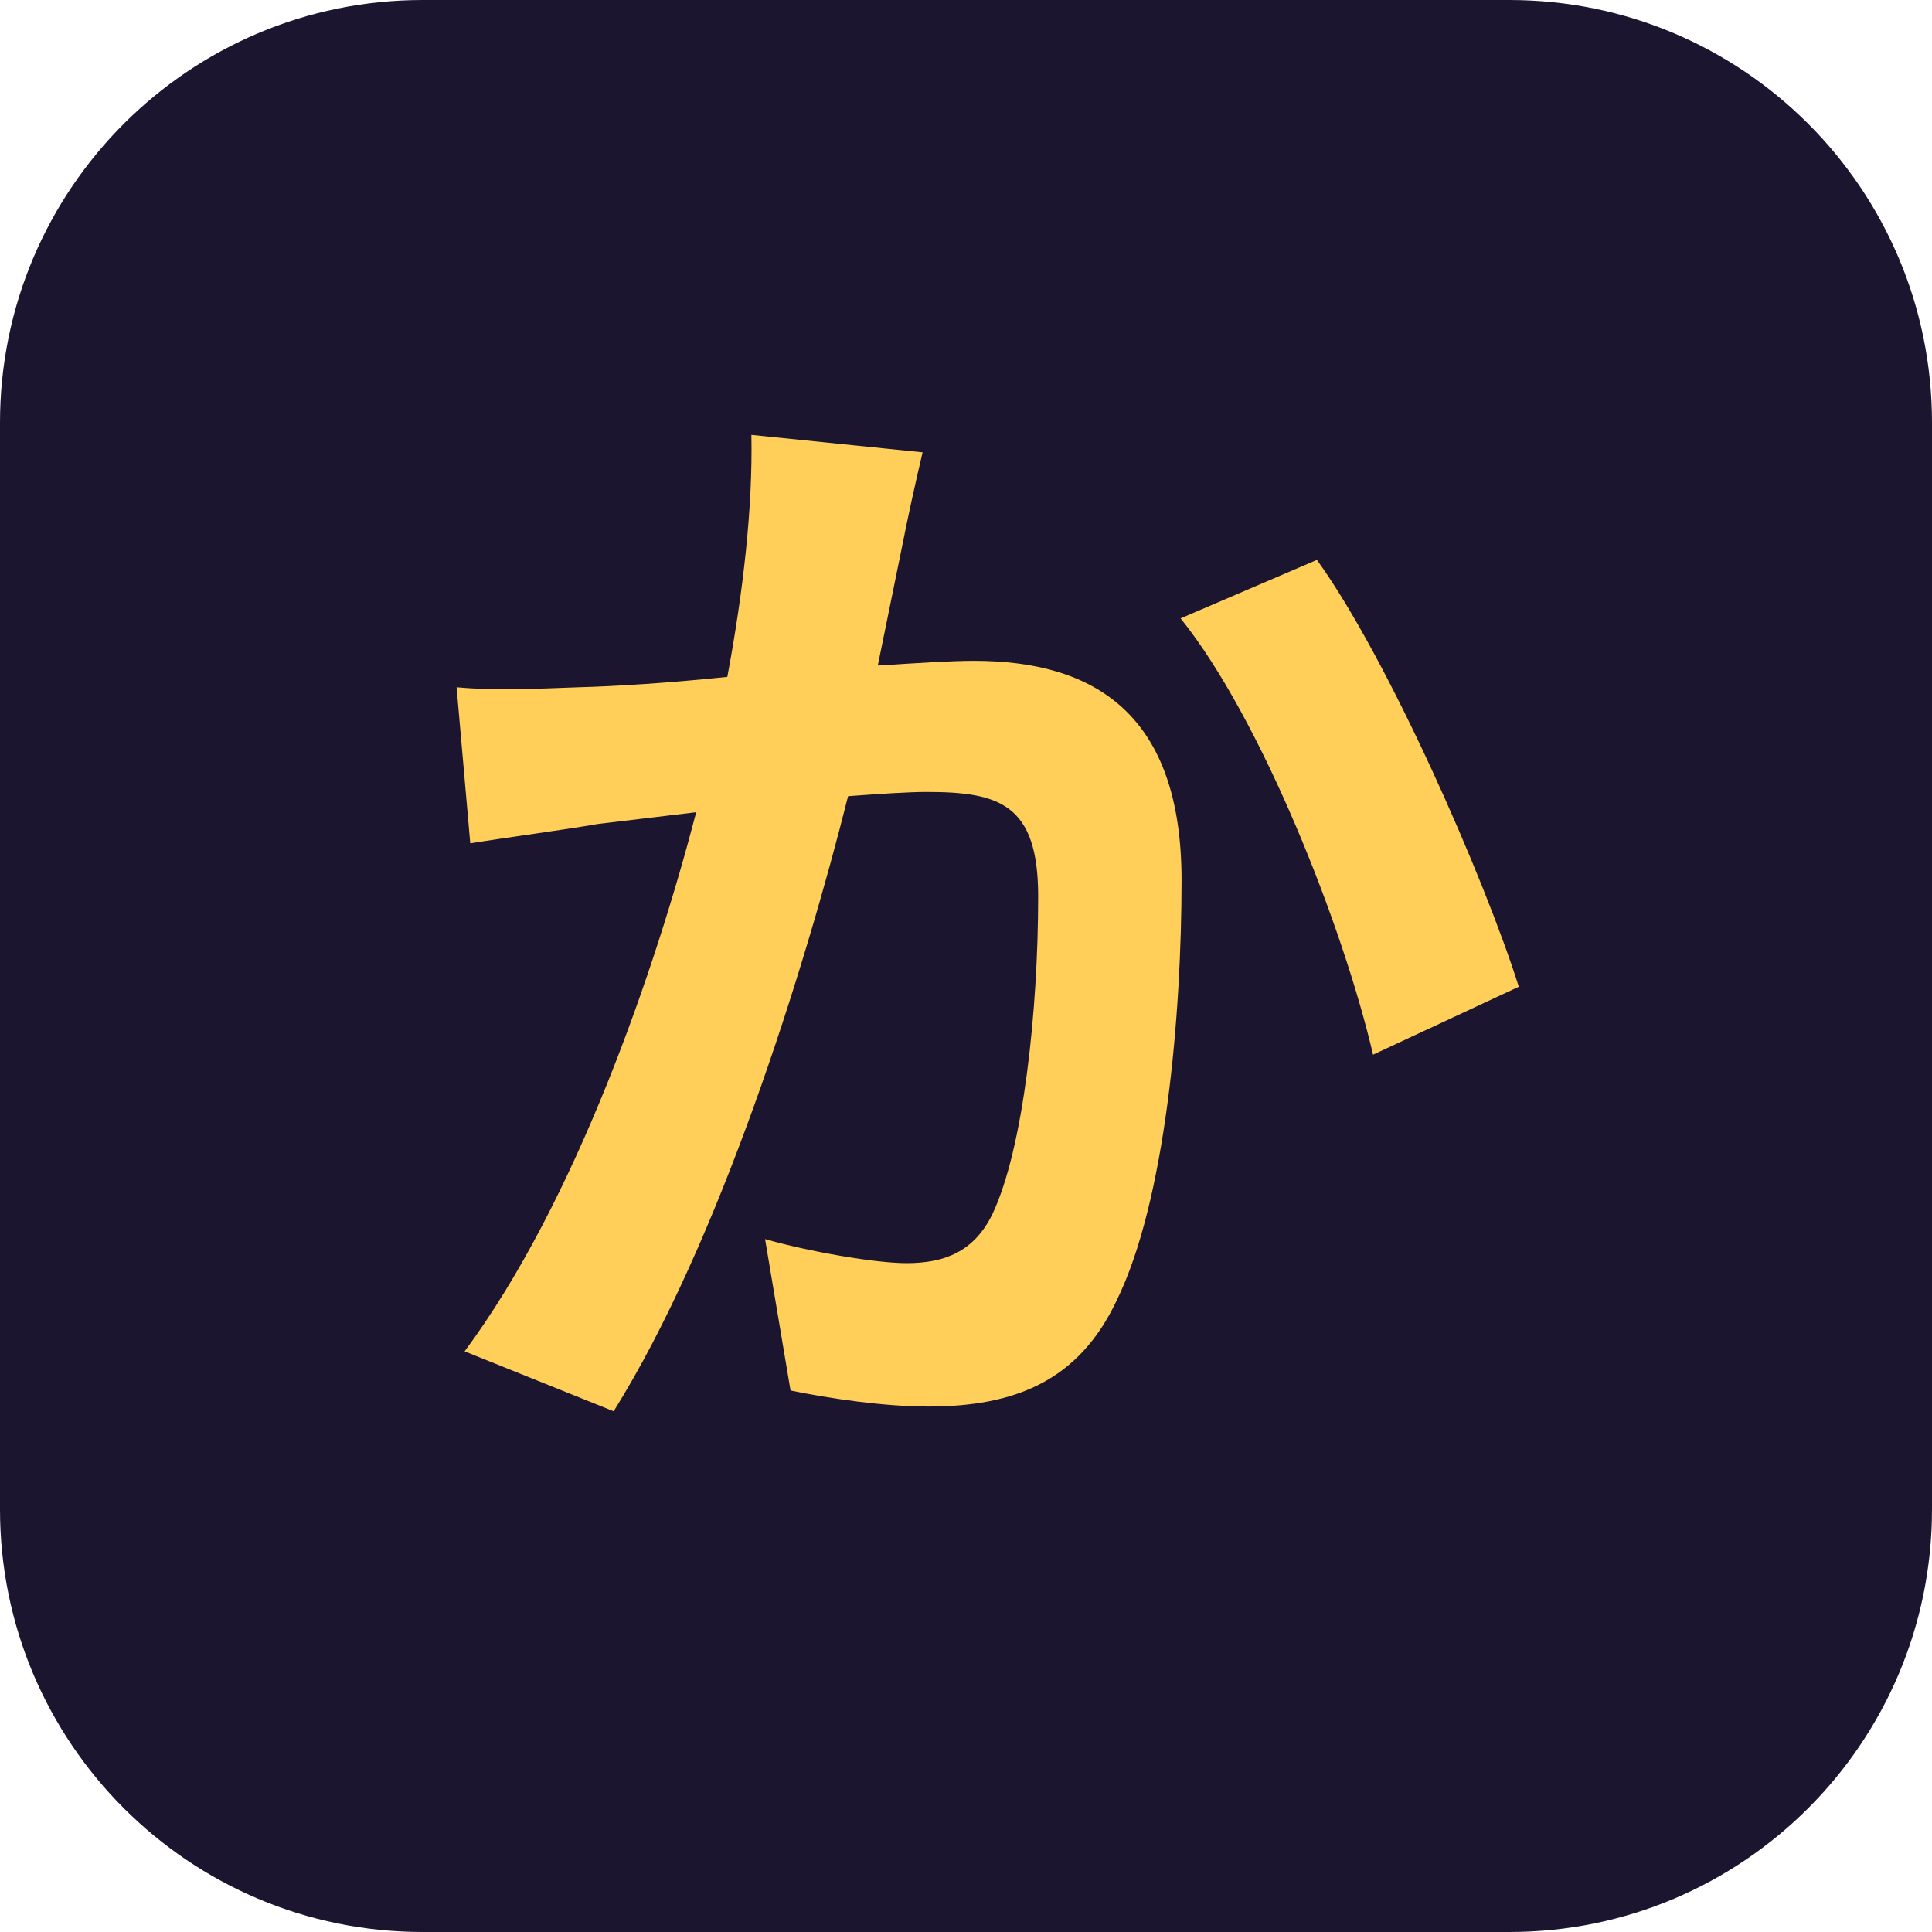
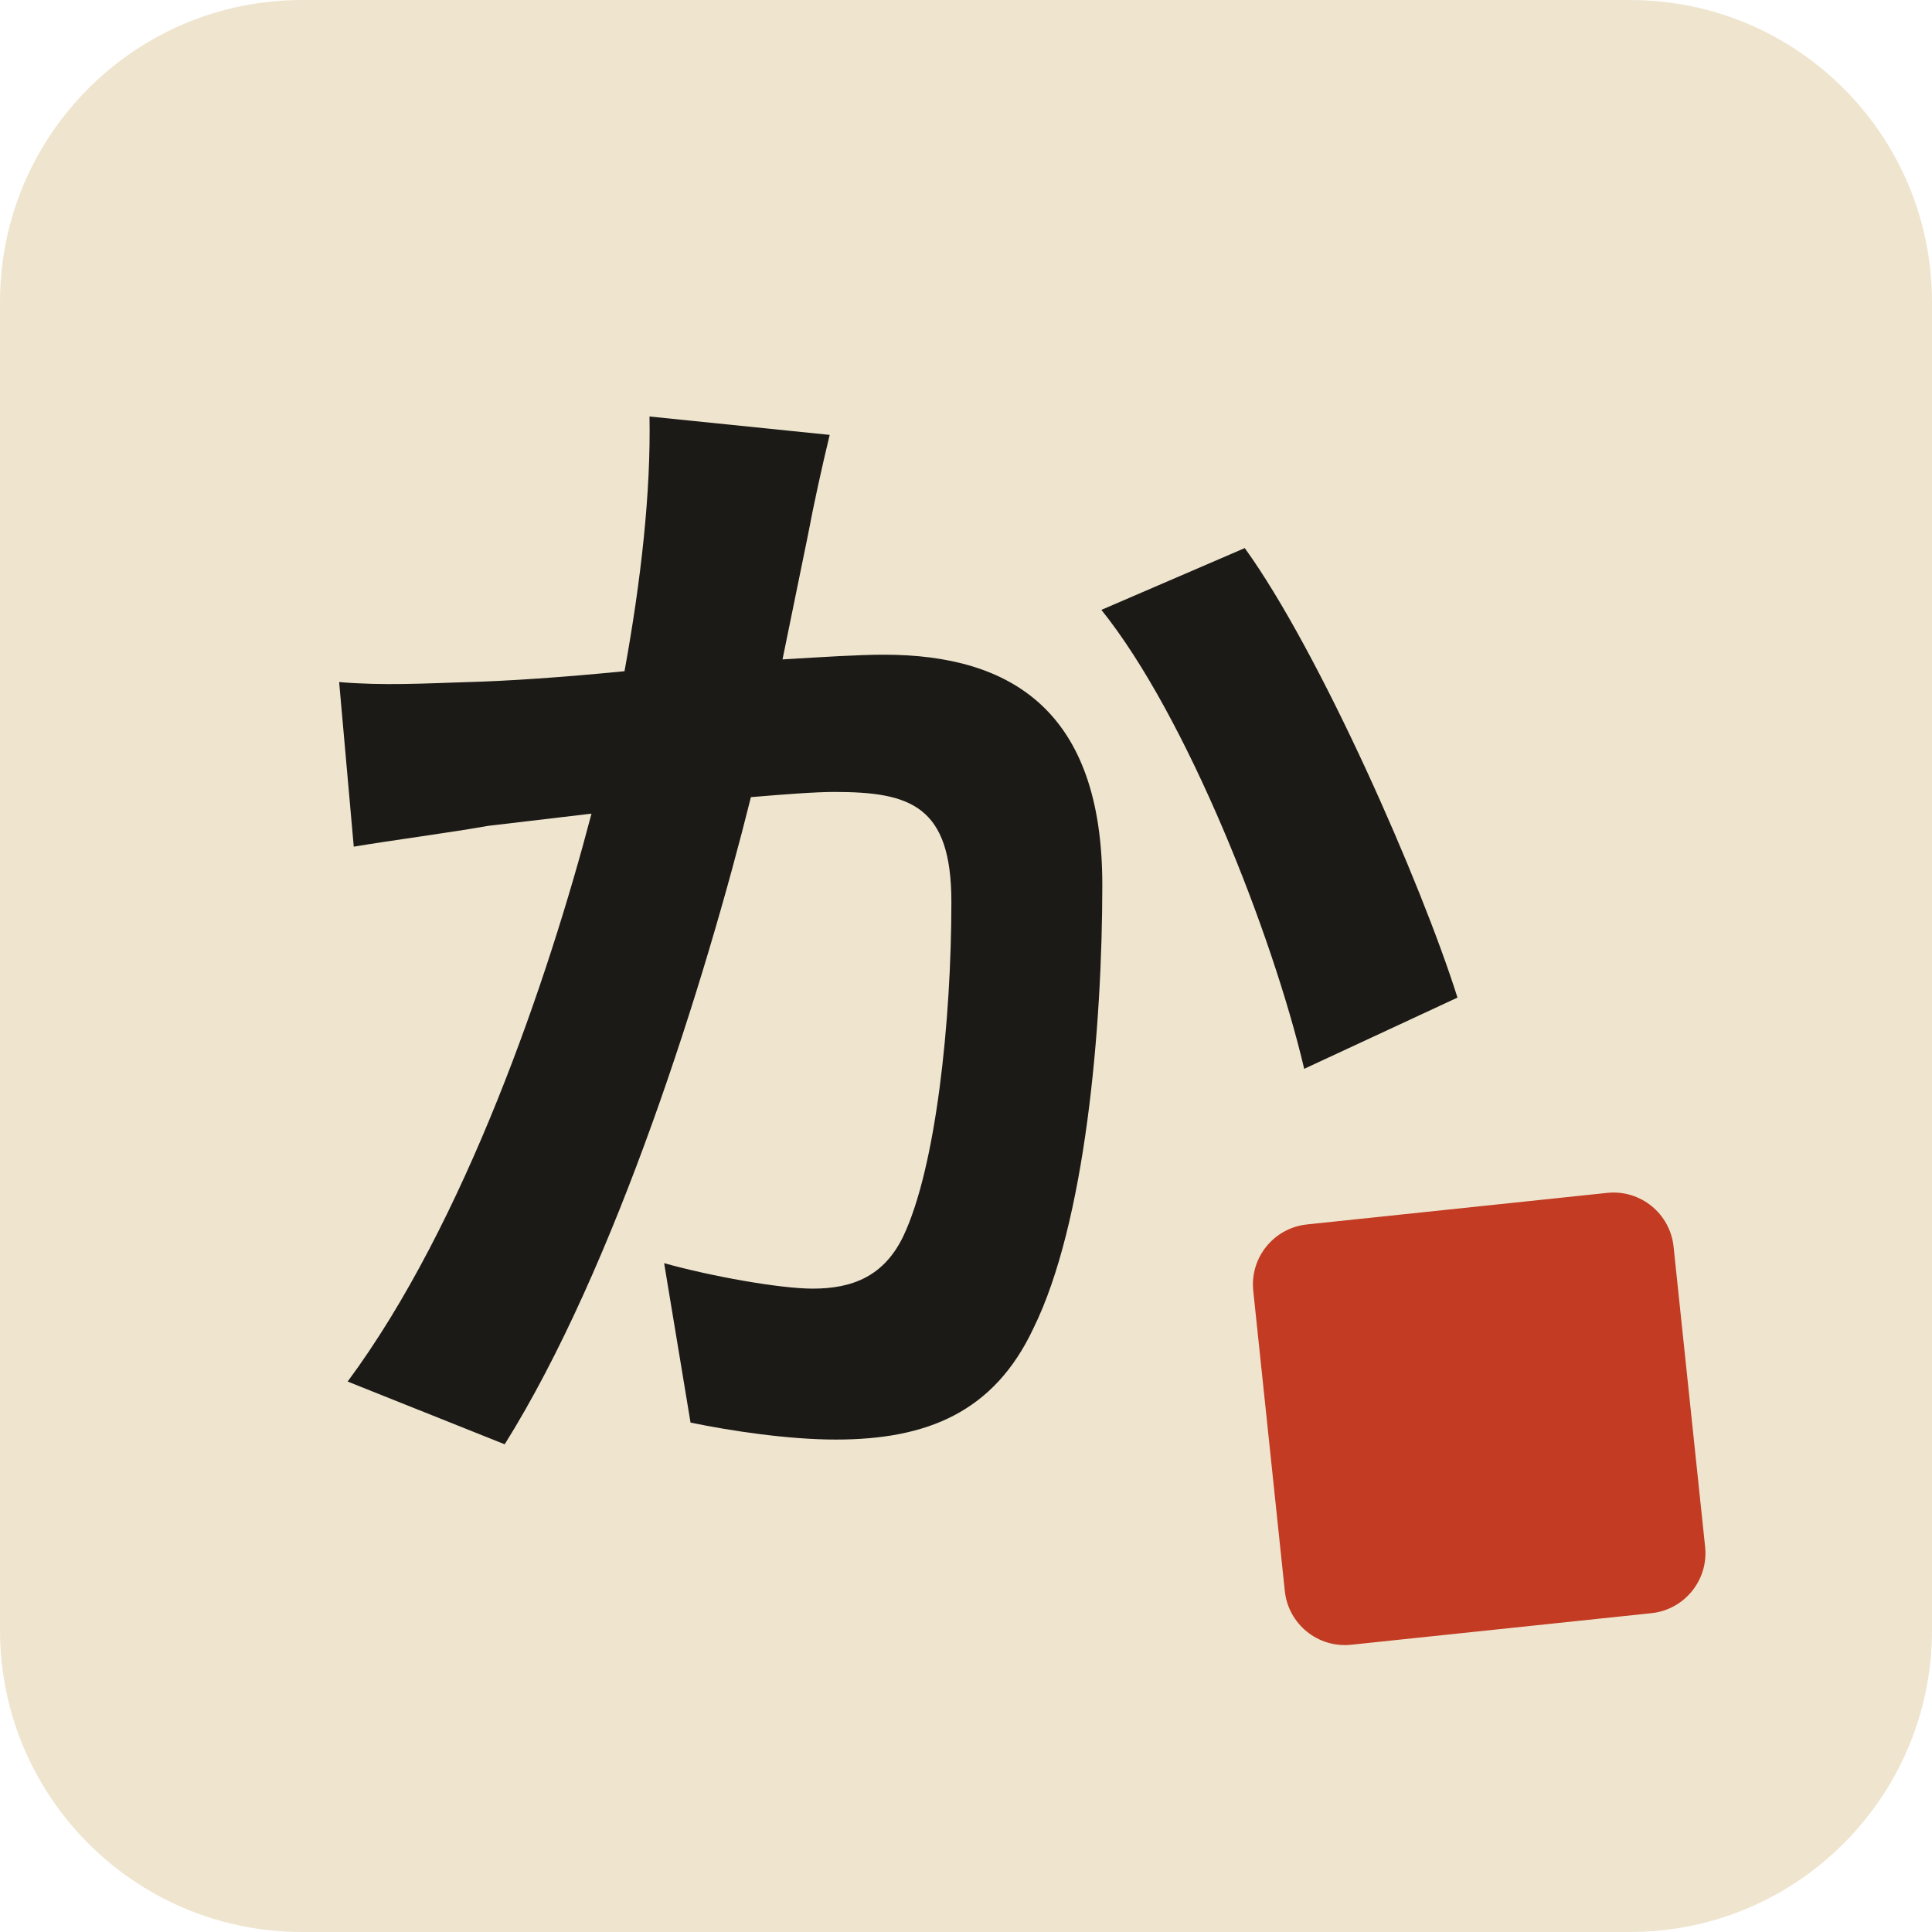
<svg xmlns="http://www.w3.org/2000/svg" viewBox="0 0 64 64">
-   <rect width="64" height="64" rx="14" fill="#1b1530" />
-   <text x="32" y="45" font-size="38" text-anchor="middle" fill="#ffcf5a" font-family="Hiragino Sans, Noto Sans JP, Yu Gothic, sans-serif" font-weight="700">か</text>
+   <rect width="64" height="64" rx="10" fill="#efe5cf" />
+   <text x="29" y="46" font-size="40" text-anchor="middle" fill="#1c1a17" font-family="Hiragino Mincho ProN, Yu Mincho, Noto Serif JP, serif" font-weight="700">か</text>
+   <rect x="42" y="40" width="14" height="14" rx="2" fill="#c23b22" transform="rotate(-6 49 47)" />
</svg>
